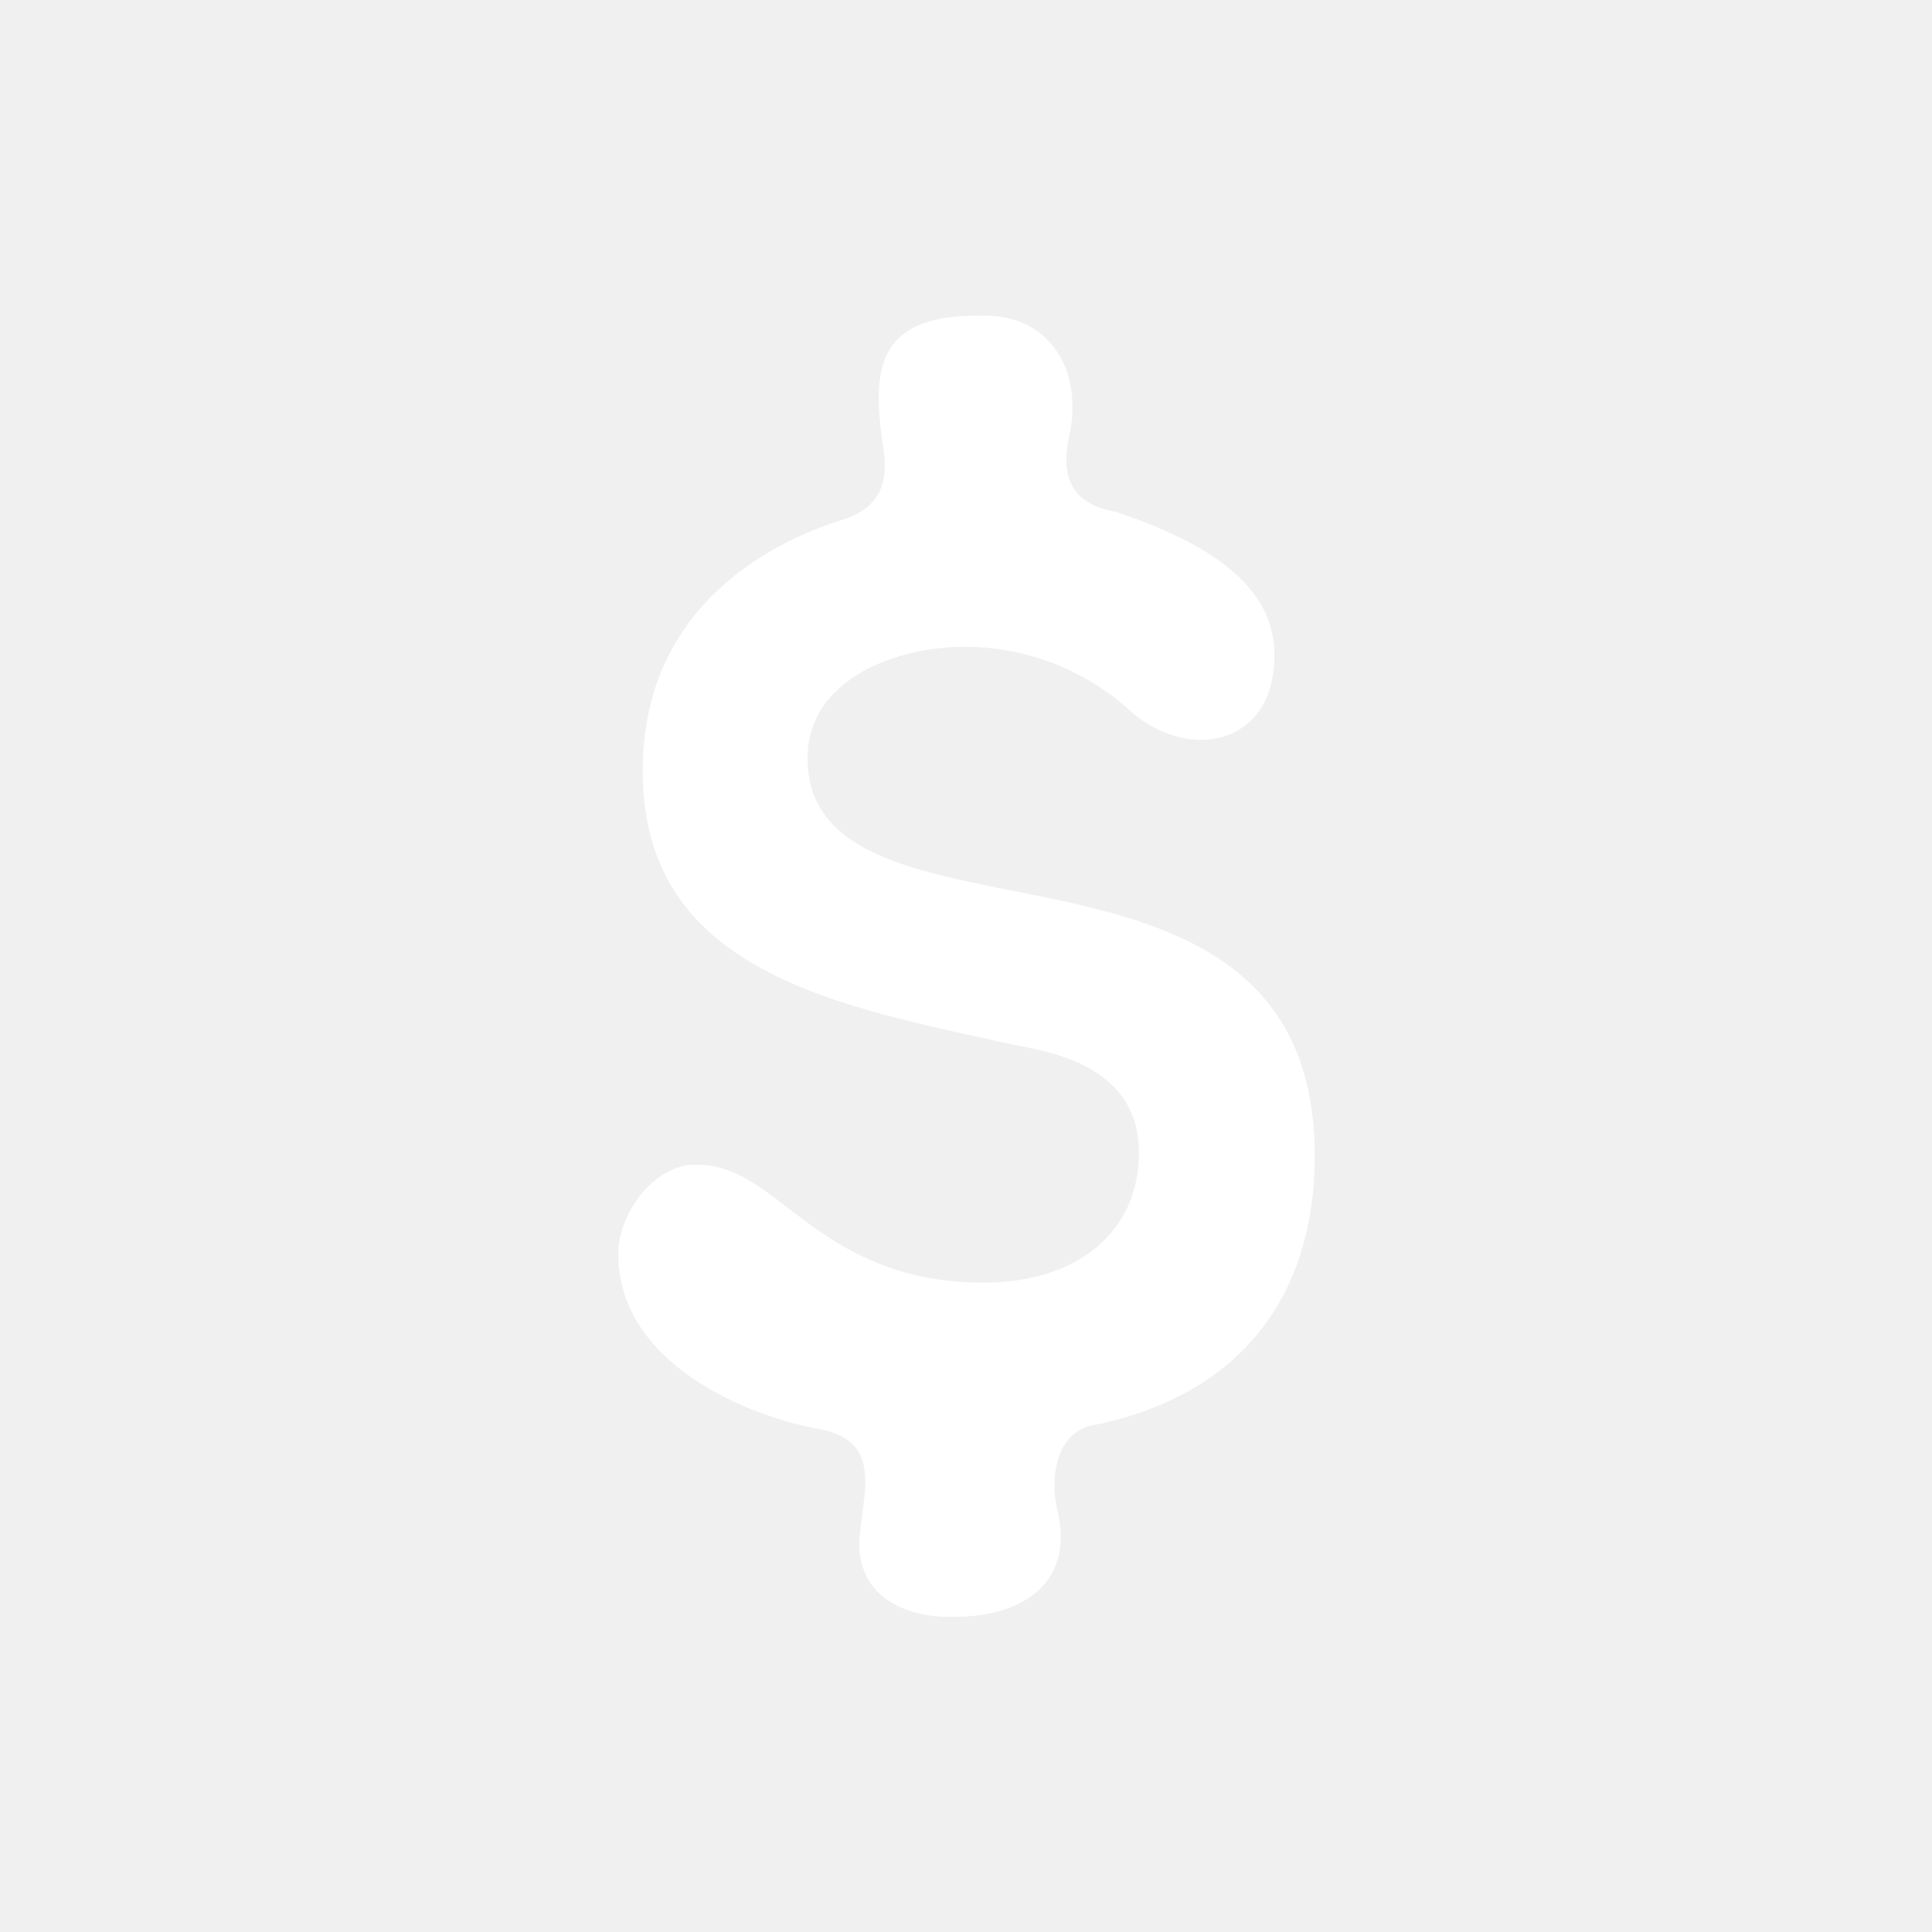
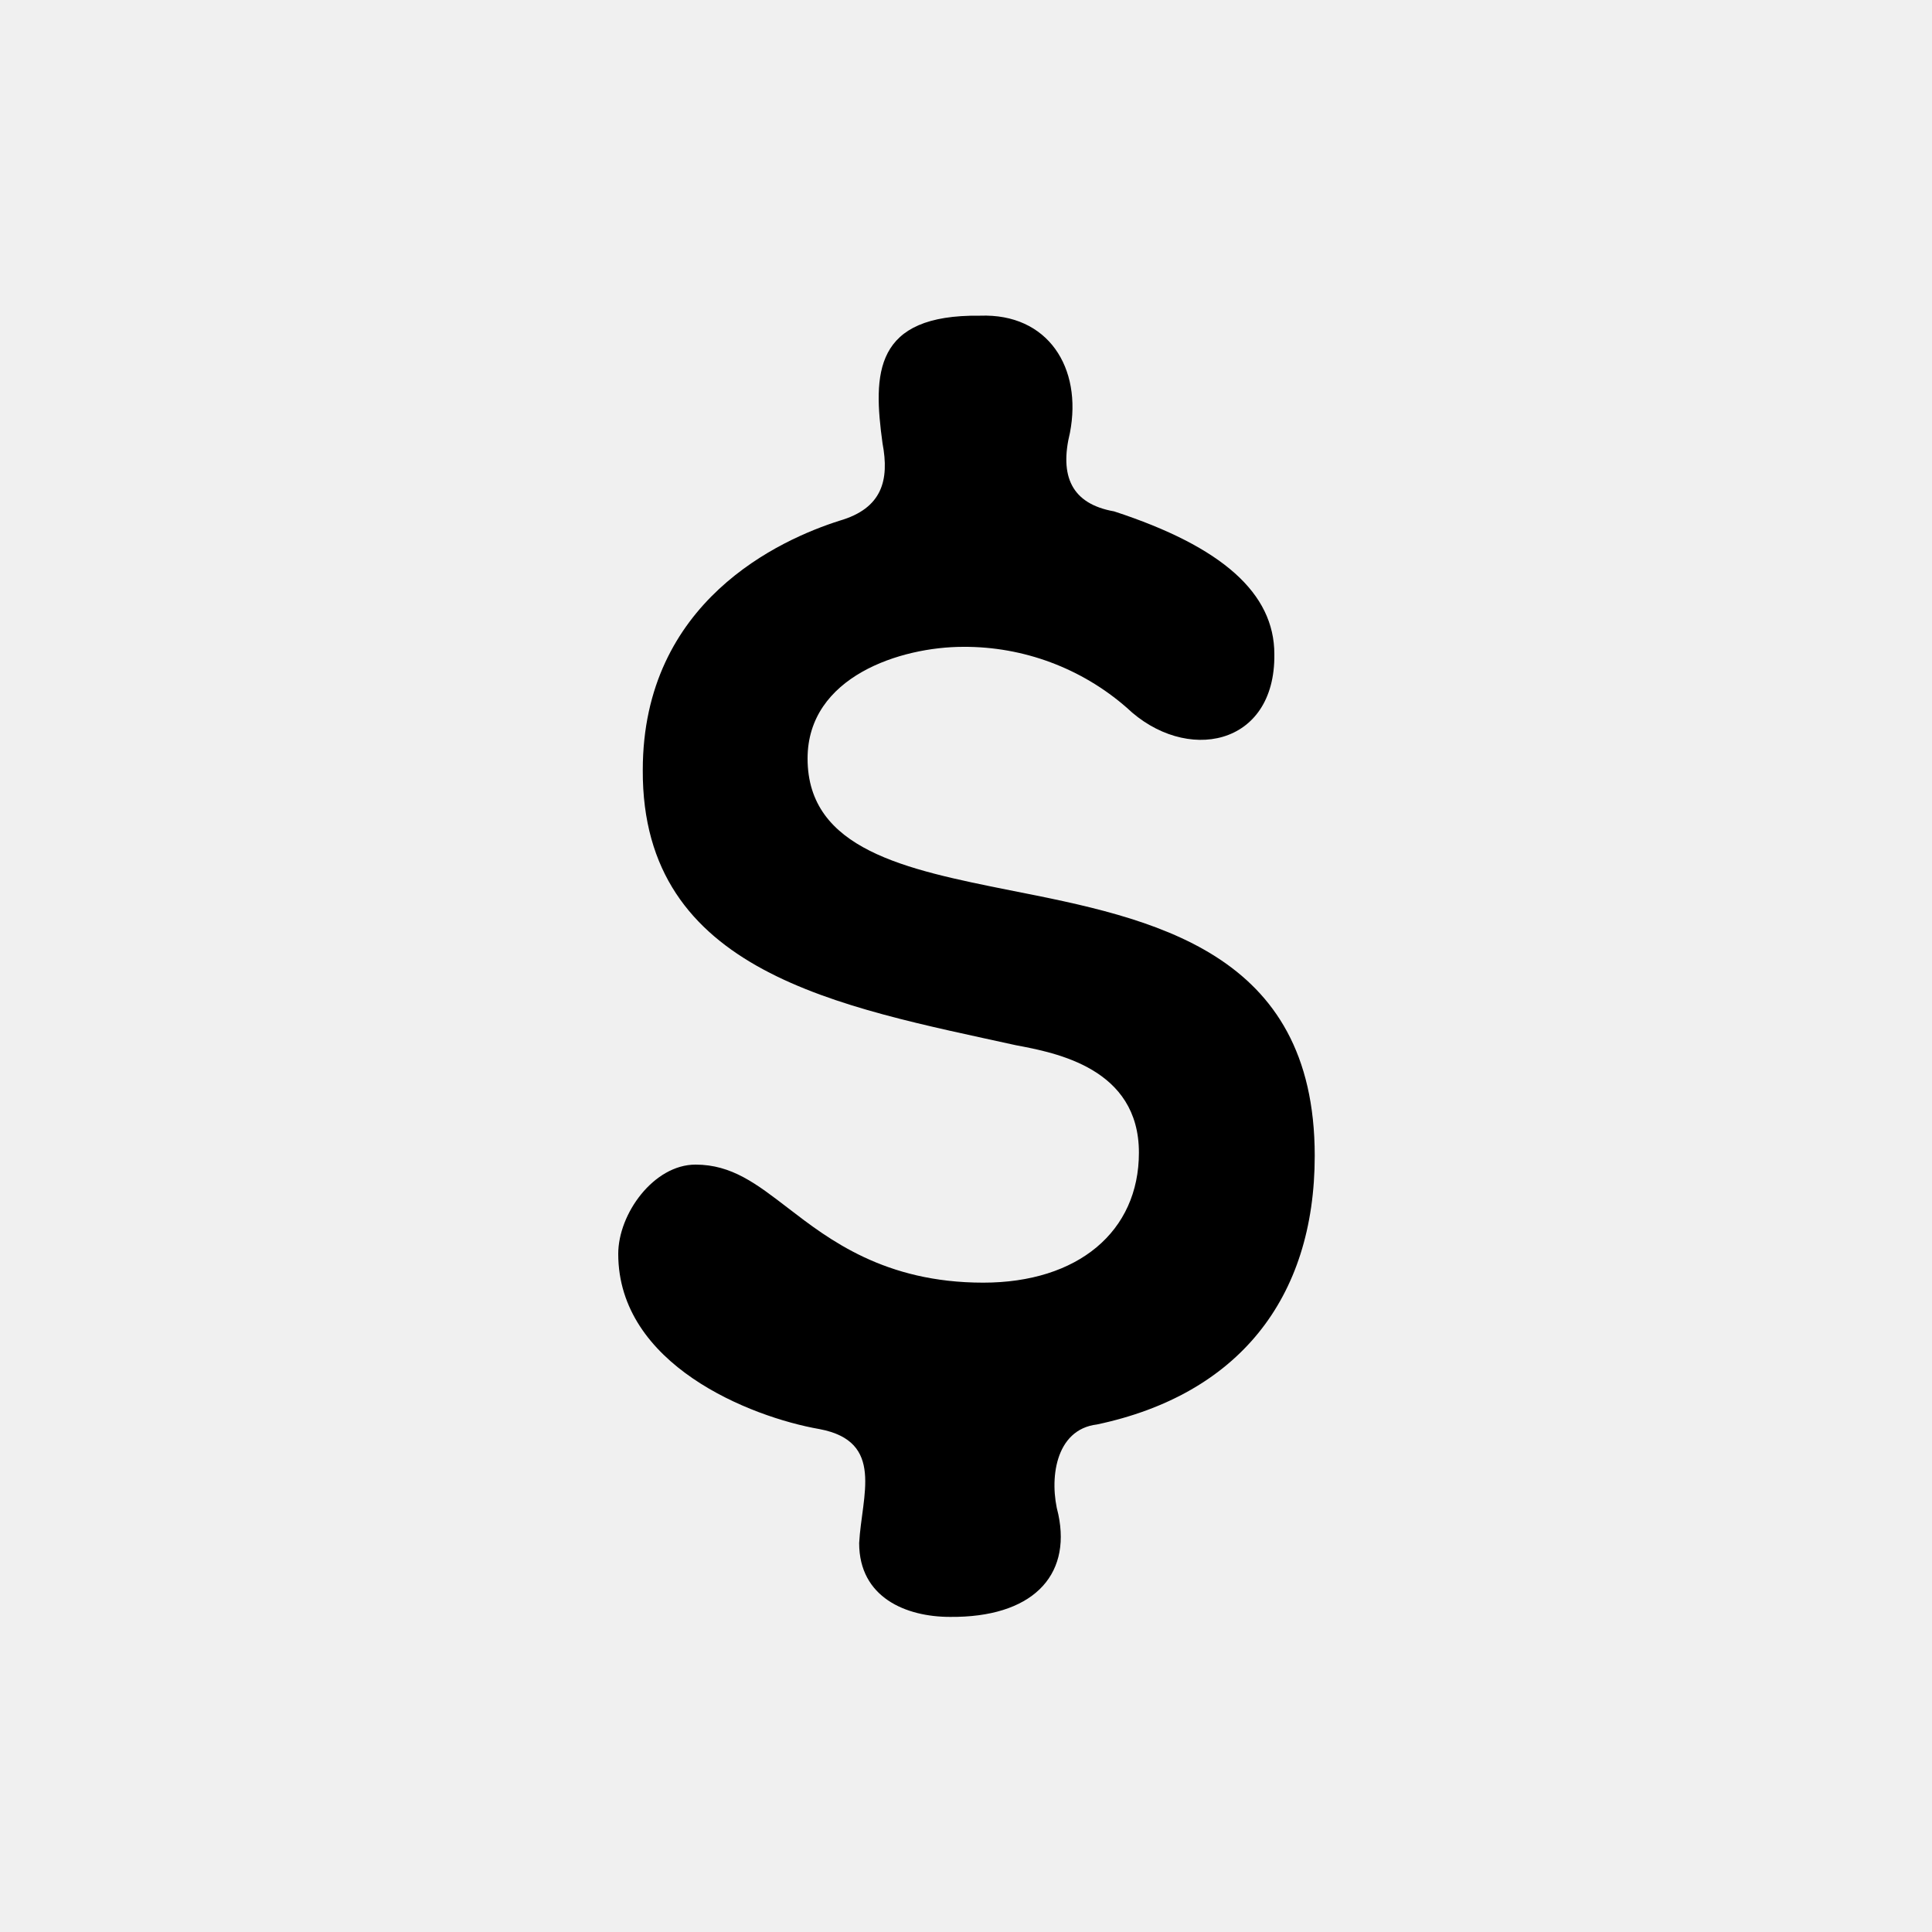
- <svg xmlns="http://www.w3.org/2000/svg" viewBox="0 0 100 100" fill="white">
+ <svg xmlns="http://www.w3.org/2000/svg" viewBox="0 0 100 100" fill="black">
  <path d="M68.05,59.82c0,7.43-4,12.37-11.27,13.91-2.18.26-2.49,2.87-2,4.66.68,3.23-1.41,5.34-5.61,5.3-2.27,0-4.7-1-4.7-3.82.13-2.46,1.34-5.26-2.05-5.9C38.82,73.34,32,70.63,32,64.9c0-2.08,1.84-4.62,4-4.62,1.88,0,3.16,1,4.79,2.25,2.12,1.63,5,3.86,10.1,3.86,4.9,0,8.06-2.64,8.06-6.73,0-4.37-4.3-5.17-6.37-5.56-9.08-2-19.36-3.72-19.31-14.24,0-8.75,7.13-11.94,10.19-12.91,2.2-.64,2.58-2.09,2.22-4-.5-3.62-.46-6.68,5.05-6.61,3.51-.13,5.3,2.69,4.65,6.06-.55,2.24.08,3.68,2.29,4.07,5.6,1.83,8.29,4.24,8.29,7.39.06,4.8-4.6,5.67-7.64,2.77a12.75,12.75,0,0,0-8.46-3.15c-3.24,0-8.06,1.54-8.06,5.78,0,4.72,5.09,5.74,10.47,6.82C59.64,47.53,68.05,49.21,68.05,59.82Z" />
</svg>
